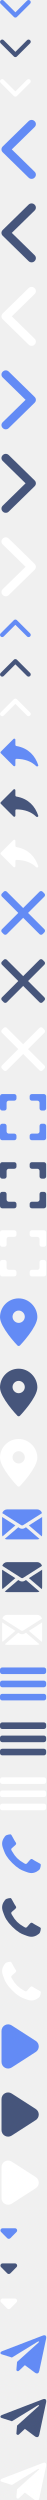
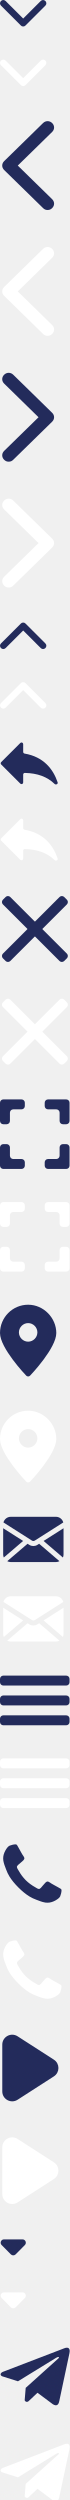
<svg xmlns="http://www.w3.org/2000/svg" xmlns:xlink="http://www.w3.org/1999/xlink">
  <symbol id="icon-arr-down" viewBox="0 0 14 8">
    <path d="M13.7 1.7l-6 6c-.2.2-.4.3-.7.3-.3 0-.5-.1-.7-.3l-6-6C-.1 1.3-.1.7.3.3c.4-.4 1-.4 1.4 0L7 5.6 12.3.3c.4-.4 1-.4 1.4 0 .4.4.4 1 0 1.4z" />
  </symbol>
  <symbol id="icon-arr-left" viewBox="0 0 17 28">
    <path d="M15.747 24.158c.784.767.784 1.917 0 2.684-.392.383-.783.575-1.37.575-.588 0-.98-.192-1.372-.575l-11.75-11.5c-.783-.767-.783-1.917 0-2.684l11.75-11.5c.784-.766 1.959-.766 2.742 0 .784.767.784 1.917 0 2.684L5.368 14l10.38 10.158z" />
  </symbol>
  <symbol id="icon-arr-right" viewBox="0 0 17 28">
    <path d="M15.747 15.342l-11.75 11.5c-.392.383-.783.575-1.37.575-.588 0-.98-.192-1.372-.575-.783-.767-.783-1.917 0-2.684L11.635 14 1.255 3.842c-.783-.767-.783-1.917 0-2.684.784-.766 1.959-.766 2.742 0l11.75 11.5c.784.767.784 1.917 0 2.684z" />
  </symbol>
  <symbol id="icon-arr-up" viewBox="0 0 14 8">
    <path d="M.3 6.3l6-6c.2-.2.4-.3.7-.3.3 0 .5.1.7.3l6 6c.4.4.4 1 0 1.4-.4.4-1 .4-1.4 0L7 2.4 1.7 7.7c-.4.4-1 .4-1.4 0-.4-.4-.4-1 0-1.4z" />
  </symbol>
  <symbol id="icon-back" viewBox="0 0 18 13">
    <path d="M7.43 3.567a.513.513 0 01-.43-.5V.706a.5.5 0 00-.854-.353L.354 6.146a.5.5 0 000 .708l5.792 5.792A.5.5 0 007 12.293V9.9c0-.276.224-.5.5-.495 3.818.085 6.735 1.146 8.988 3.327.387.375 1.087.028.916-.482-1.366-4.066-4.312-7.718-9.973-8.683z" />
  </symbol>
  <symbol id="icon-close" viewBox="0 0 21 21">
    <path d="M.88 19.39a1 1 0 010-1.414L17.976.882a1 1 0 011.414 0l.812.812a1 1 0 010 1.414L3.107 20.203a1 1 0 01-1.414 0L.88 19.39z" />
    <path d="M19.387 20.203a1 1 0 01-1.414 0L.879 3.108a1 1 0 010-1.414L1.69.882a1 1 0 011.414 0L20.2 17.976a1 1 0 010 1.414l-.813.813z" />
  </symbol>
  <symbol id="icon-full" viewBox="0 0 21 21">
    <path d="M3 14.5a1 1 0 00-1-1H1a1 1 0 00-1 1V20a1 1 0 001 1h5.5a1 1 0 001-1v-1a1 1 0 00-1-1H4a1 1 0 01-1-1v-2.5zm-3-8a1 1 0 001 1h1a1 1 0 001-1V4a1 1 0 011-1h2.5a1 1 0 001-1V1a1 1 0 00-1-1H1a1 1 0 00-1 1v5.5zM18 17a1 1 0 01-1 1h-2.5a1 1 0 00-1 1v1a1 1 0 001 1H20a1 1 0 001-1v-5.5a1 1 0 00-1-1h-1a1 1 0 00-1 1V17zM14.5 0a1 1 0 00-1 1v1a1 1 0 001 1H17a1 1 0 011 1v2.5a1 1 0 001 1h1a1 1 0 001-1V1a1 1 0 00-1-1h-5.5z" />
  </symbol>
  <symbol id="icon-geo" viewBox="0 0 17 22">
    <path d="M0 8.546c0 4.528 7.613 12.562 7.931 12.882a.803.803 0 001.138 0C9.387 21.108 17 13.074 17 8.546 17 4.016 13.196 0 8.5 0S0 3.825 0 8.546zm11.29-.192c0 1.532-1.27 2.804-2.79 2.804S5.71 9.882 5.71 8.354c0-1.529 1.27-2.805 2.79-2.805s2.79 1.276 2.79 2.805z" />
  </symbol>
  <symbol id="icon-mail" viewBox="0 0 20 14">
    <path d="M13.16 7.335l5.837 5.003c.125-.285.189-.591.189-.902V3.498L13.16 7.335zM10.484 7.238l8.624-5.488A2.279 2.279 0 0016.912.043H3.24A2.279 2.279 0 001.043 1.75l8.625 5.488a.764.764 0 00.816 0zM.957 3.498v7.938c0 .31.064.616.188.9l5.838-5.001L.957 3.498zM11.827 8.18l-.532.34a2.291 2.291 0 01-2.446 0l-.532-.34c-.011.01-.016.025-.027.035l-6.106 5.23c.322.175.683.267 1.05.27h13.671a2.245 2.245 0 001.05-.27l-6.1-5.23c-.013-.01-.017-.024-.028-.034z" />
  </symbol>
  <symbol id="icon-menu" viewBox="0 0 21 15">
    <rect width="21" height="3" rx="1" />
    <rect y="6" width="21" height="3" rx="1" />
    <rect y="12" width="21" height="3" rx="1" />
  </symbol>
  <symbol id="icon-phone" viewBox="0 0 19 19">
    <path d="M18.541 14.611c-.05-.15-.367-.371-.951-.663a29.745 29.745 0 00-.676-.376 61.364 61.364 0 01-.794-.438 26.5 26.5 0 01-.67-.388 16.48 16.48 0 00-.313-.219 3.517 3.517 0 00-.444-.269.82.82 0 00-.357-.087c-.167 0-.375.119-.626.356a6.09 6.09 0 00-.688.777c-.208.28-.43.538-.663.775-.234.238-.426.357-.576.357a.851.851 0 01-.281-.062 2.916 2.916 0 01-.257-.106 4.696 4.696 0 01-.3-.176 7.97 7.97 0 00-.238-.144c-1.143-.634-2.124-1.36-2.942-2.178-.817-.817-1.543-1.798-2.177-2.941a7.255 7.255 0 00-.144-.238 4.512 4.512 0 01-.175-.3 2.712 2.712 0 01-.107-.257.847.847 0 01-.062-.281c0-.15.119-.342.356-.576.238-.234.497-.455.776-.663a6.09 6.09 0 00.776-.688c.238-.25.357-.46.357-.626a.817.817 0 00-.088-.357 3.478 3.478 0 00-.269-.444c-.12-.176-.194-.28-.219-.313a27.488 27.488 0 01-.388-.67 63.24 63.24 0 01-.438-.795 29.751 29.751 0 00-.375-.675c-.292-.584-.513-.901-.663-.951a.7.7 0 00-.263-.038c-.226 0-.52.042-.883.125-.363.084-.648.171-.857.263-.417.175-.86.684-1.327 1.527C1.17 3.656.957 4.432.957 5.2c0 .225.015.444.044.657a5.4 5.4 0 00.156.72c.075.266.136.465.182.594.046.13.131.36.256.694.125.334.2.539.225.614.292.817.639 1.547 1.04 2.19.658 1.068 1.557 2.172 2.696 3.31 1.14 1.14 2.243 2.039 3.31 2.698.643.4 1.373.746 2.19 1.039.076.024.28.1.614.225.334.125.565.21.695.257.129.045.327.106.594.181.267.075.507.127.72.157.213.029.432.044.657.044.767 0 1.544-.213 2.328-.639.842-.467 1.351-.91 1.526-1.327.092-.208.18-.494.263-.857.084-.363.125-.657.125-.882a.698.698 0 00-.037-.264z" />
  </symbol>
  <symbol id="icon-play" viewBox="0 0 18 21">
    <path d="M16.27 7.978c1.835 1.181 1.835 3.863 0 5.044L5.313 20.08C3.315 21.366.688 19.933.688 17.558V3.443C.688 1.068 3.315-.365 5.312.92L16.27 7.978z" />
  </symbol>
  <symbol id="icon-select-down" viewBox="0 0 8 6">
    <path d="M4.71 4.782a1 1 0 01-1.42 0L.49 1.953C-.135 1.322.312.25 1.2.25h5.6c.888 0 1.335 1.072.71 1.703l-2.8 2.829z" />
  </symbol>
  <symbol id="icon-tgm" viewBox="0 0 22 19">
    <path d="M19.351 1.154L.861 8.25c-.743.33-.995.992-.18 1.351l4.744 1.5 11.469-7.054c.626-.442 1.267-.324.716.163l-9.85 8.875-.31 3.757c.287.58.811.582 1.146.294l2.725-2.566 4.668 3.478c1.084.639 1.674.227 1.907-.944l3.061-14.426c.318-1.441-.224-2.076-1.606-1.524z" />
  </symbol>
-   <view id="icon-arr-down-view-blue" viewBox="0 0 14 8" />
-   <view id="icon-arr-down-view-dark" viewBox="0 18 14 8" />
-   <view id="icon-arr-down-view-white" viewBox="0 36 14 8" />
-   <view id="icon-arr-left-view-blue" viewBox="0 54 17 28" />
-   <view id="icon-arr-left-view-dark" viewBox="0 92 17 28" />
-   <view id="icon-arr-left-view-white" viewBox="0 130 17 28" />
-   <view id="icon-arr-right-view-blue" viewBox="0 168 17 28" />
-   <view id="icon-arr-right-view-dark" viewBox="0 206 17 28" />
-   <view id="icon-arr-right-view-white" viewBox="0 244 17 28" />
-   <view id="icon-arr-up-view-blue" viewBox="0 282 14 8" />
-   <view id="icon-arr-up-view-dark" viewBox="0 300 14 8" />
-   <view id="icon-arr-up-view-white" viewBox="0 318 14 8" />
-   <view id="icon-back-view-blue" viewBox="0 336 18 13" />
-   <view id="icon-back-view-dark" viewBox="0 359 18 13" />
-   <view id="icon-back-view-white" viewBox="0 382 18 13" />
-   <view id="icon-close-view-blue" viewBox="0 405 21 21" />
-   <view id="icon-close-view-dark" viewBox="0 436 21 21" />
-   <view id="icon-close-view-white" viewBox="0 467 21 21" />
-   <view id="icon-full-view-blue" viewBox="0 498 21 21" />
-   <view id="icon-full-view-dark" viewBox="0 529 21 21" />
-   <view id="icon-full-view-white" viewBox="0 560 21 21" />
-   <view id="icon-geo-view-blue" viewBox="0 591 17 22" />
-   <view id="icon-geo-view-dark" viewBox="0 623 17 22" />
-   <view id="icon-geo-view-white" viewBox="0 655 17 22" />
-   <view id="icon-mail-view-blue" viewBox="0 687 20 14" />
-   <view id="icon-mail-view-dark" viewBox="0 711 20 14" />
-   <view id="icon-mail-view-white" viewBox="0 735 20 14" />
-   <view id="icon-menu-view-blue" viewBox="0 759 21 15" />
-   <view id="icon-menu-view-dark" viewBox="0 784 21 15" />
-   <view id="icon-menu-view-white" viewBox="0 809 21 15" />
-   <view id="icon-phone-view-blue" viewBox="0 834 19 19" />
-   <view id="icon-phone-view-dark" viewBox="0 863 19 19" />
-   <view id="icon-phone-view-white" viewBox="0 892 19 19" />
-   <view id="icon-play-view-blue" viewBox="0 921 18 21" />
-   <view id="icon-play-view-dark" viewBox="0 952 18 21" />
-   <view id="icon-play-view-white" viewBox="0 983 18 21" />
-   <view id="icon-select-down-view-blue" viewBox="0 1014 8 6" />
-   <view id="icon-select-down-view-dark" viewBox="0 1030 8 6" />
-   <view id="icon-select-down-view-white" viewBox="0 1046 8 6" />
-   <view id="icon-tgm-view-blue" viewBox="0 1062 22 19" />
-   <view id="icon-tgm-view-dark" viewBox="0 1091 22 19" />
-   <view id="icon-tgm-view-white" viewBox="0 1120 22 19" />
-   <use xlink:href="#icon-arr-down" x="0" y="0" width="14" height="8" style="fill:#638bf5" />
-   <use xlink:href="#icon-arr-down" x="0" y="18" width="14" height="8" style="fill:#46557b" />
-   <use xlink:href="#icon-arr-down" x="0" y="36" width="14" height="8" style="fill:#ffffff" />
-   <use xlink:href="#icon-arr-left" x="0" y="54" width="17" height="28" style="fill:#638bf5" />
-   <use xlink:href="#icon-arr-left" x="0" y="92" width="17" height="28" style="fill:#46557b" />
-   <use xlink:href="#icon-arr-left" x="0" y="130" width="17" height="28" style="fill:#ffffff" />
-   <use xlink:href="#icon-arr-right" x="0" y="168" width="17" height="28" style="fill:#638bf5" />
-   <use xlink:href="#icon-arr-right" x="0" y="206" width="17" height="28" style="fill:#46557b" />
-   <use xlink:href="#icon-arr-right" x="0" y="244" width="17" height="28" style="fill:#ffffff" />
-   <use xlink:href="#icon-arr-up" x="0" y="282" width="14" height="8" style="fill:#638bf5" />
-   <use xlink:href="#icon-arr-up" x="0" y="300" width="14" height="8" style="fill:#46557b" />
-   <use xlink:href="#icon-arr-up" x="0" y="318" width="14" height="8" style="fill:#ffffff" />
-   <use xlink:href="#icon-back" x="0" y="336" width="18" height="13" style="fill:#638bf5" />
-   <use xlink:href="#icon-back" x="0" y="359" width="18" height="13" style="fill:#46557b" />
-   <use xlink:href="#icon-back" x="0" y="382" width="18" height="13" style="fill:#ffffff" />
-   <use xlink:href="#icon-close" x="0" y="405" width="21" height="21" style="fill:#638bf5" />
-   <use xlink:href="#icon-close" x="0" y="436" width="21" height="21" style="fill:#46557b" />
-   <use xlink:href="#icon-close" x="0" y="467" width="21" height="21" style="fill:#ffffff" />
-   <use xlink:href="#icon-full" x="0" y="498" width="21" height="21" style="fill:#638bf5" />
-   <use xlink:href="#icon-full" x="0" y="529" width="21" height="21" style="fill:#46557b" />
-   <use xlink:href="#icon-full" x="0" y="560" width="21" height="21" style="fill:#ffffff" />
-   <use xlink:href="#icon-geo" x="0" y="591" width="17" height="22" style="fill:#638bf5" />
-   <use xlink:href="#icon-geo" x="0" y="623" width="17" height="22" style="fill:#46557b" />
-   <use xlink:href="#icon-geo" x="0" y="655" width="17" height="22" style="fill:#ffffff" />
-   <use xlink:href="#icon-mail" x="0" y="687" width="20" height="14" style="fill:#638bf5" />
-   <use xlink:href="#icon-mail" x="0" y="711" width="20" height="14" style="fill:#46557b" />
-   <use xlink:href="#icon-mail" x="0" y="735" width="20" height="14" style="fill:#ffffff" />
-   <use xlink:href="#icon-menu" x="0" y="759" width="21" height="15" style="fill:#638bf5" />
-   <use xlink:href="#icon-menu" x="0" y="784" width="21" height="15" style="fill:#46557b" />
-   <use xlink:href="#icon-menu" x="0" y="809" width="21" height="15" style="fill:#ffffff" />
-   <use xlink:href="#icon-phone" x="0" y="834" width="19" height="19" style="fill:#638bf5" />
-   <use xlink:href="#icon-phone" x="0" y="863" width="19" height="19" style="fill:#46557b" />
-   <use xlink:href="#icon-phone" x="0" y="892" width="19" height="19" style="fill:#ffffff" />
-   <use xlink:href="#icon-play" x="0" y="921" width="18" height="21" style="fill:#638bf5" />
-   <use xlink:href="#icon-play" x="0" y="952" width="18" height="21" style="fill:#46557b" />
-   <use xlink:href="#icon-play" x="0" y="983" width="18" height="21" style="fill:#ffffff" />
-   <use xlink:href="#icon-select-down" x="0" y="1014" width="8" height="6" style="fill:#638bf5" />
-   <use xlink:href="#icon-select-down" x="0" y="1030" width="8" height="6" style="fill:#46557b" />
-   <use xlink:href="#icon-select-down" x="0" y="1046" width="8" height="6" style="fill:#ffffff" />
-   <use xlink:href="#icon-tgm" x="0" y="1062" width="22" height="19" style="fill:#638bf5" />
-   <use xlink:href="#icon-tgm" x="0" y="1091" width="22" height="19" style="fill:#46557b" />
-   <use xlink:href="#icon-tgm" x="0" y="1120" width="22" height="19" style="fill:#ffffff" />
+   <view id="icon-arr-down-view-dark" viewBox="0 0 14 8" />
+   <view id="icon-arr-down-view-white" viewBox="0 18 14 8" />
+   <view id="icon-arr-left-view-dark" viewBox="0 36 17 28" />
+   <view id="icon-arr-left-view-white" viewBox="0 74 17 28" />
+   <view id="icon-arr-right-view-dark" viewBox="0 112 17 28" />
+   <view id="icon-arr-right-view-white" viewBox="0 150 17 28" />
+   <view id="icon-arr-up-view-dark" viewBox="0 188 14 8" />
+   <view id="icon-arr-up-view-white" viewBox="0 206 14 8" />
+   <view id="icon-back-view-dark" viewBox="0 224 18 13" />
+   <view id="icon-back-view-white" viewBox="0 247 18 13" />
+   <view id="icon-close-view-dark" viewBox="0 270 21 21" />
+   <view id="icon-close-view-white" viewBox="0 301 21 21" />
+   <view id="icon-full-view-dark" viewBox="0 332 21 21" />
+   <view id="icon-full-view-white" viewBox="0 363 21 21" />
+   <view id="icon-geo-view-dark" viewBox="0 394 17 22" />
+   <view id="icon-geo-view-white" viewBox="0 426 17 22" />
+   <view id="icon-mail-view-dark" viewBox="0 458 20 14" />
+   <view id="icon-mail-view-white" viewBox="0 482 20 14" />
+   <view id="icon-menu-view-dark" viewBox="0 506 21 15" />
+   <view id="icon-menu-view-white" viewBox="0 531 21 15" />
+   <view id="icon-phone-view-dark" viewBox="0 556 19 19" />
+   <view id="icon-phone-view-white" viewBox="0 585 19 19" />
+   <view id="icon-play-view-dark" viewBox="0 614 18 21" />
+   <view id="icon-play-view-white" viewBox="0 645 18 21" />
+   <view id="icon-select-down-view-dark" viewBox="0 676 8 6" />
+   <view id="icon-select-down-view-white" viewBox="0 692 8 6" />
+   <view id="icon-tgm-view-dark" viewBox="0 708 22 19" />
+   <view id="icon-tgm-view-white" viewBox="0 737 22 19" />
+   <use xlink:href="#icon-arr-down" x="0" y="0" width="14" height="8" style="fill:#232B5B" />
+   <use xlink:href="#icon-arr-down" x="0" y="18" width="14" height="8" style="fill:#ffffff" />
+   <use xlink:href="#icon-arr-left" x="0" y="36" width="17" height="28" style="fill:#232B5B" />
+   <use xlink:href="#icon-arr-left" x="0" y="74" width="17" height="28" style="fill:#ffffff" />
+   <use xlink:href="#icon-arr-right" x="0" y="112" width="17" height="28" style="fill:#232B5B" />
+   <use xlink:href="#icon-arr-right" x="0" y="150" width="17" height="28" style="fill:#ffffff" />
+   <use xlink:href="#icon-arr-up" x="0" y="188" width="14" height="8" style="fill:#232B5B" />
+   <use xlink:href="#icon-arr-up" x="0" y="206" width="14" height="8" style="fill:#ffffff" />
+   <use xlink:href="#icon-back" x="0" y="224" width="18" height="13" style="fill:#232B5B" />
+   <use xlink:href="#icon-back" x="0" y="247" width="18" height="13" style="fill:#ffffff" />
+   <use xlink:href="#icon-close" x="0" y="270" width="21" height="21" style="fill:#232B5B" />
+   <use xlink:href="#icon-close" x="0" y="301" width="21" height="21" style="fill:#ffffff" />
+   <use xlink:href="#icon-full" x="0" y="332" width="21" height="21" style="fill:#232B5B" />
+   <use xlink:href="#icon-full" x="0" y="363" width="21" height="21" style="fill:#ffffff" />
+   <use xlink:href="#icon-geo" x="0" y="394" width="17" height="22" style="fill:#232B5B" />
+   <use xlink:href="#icon-geo" x="0" y="426" width="17" height="22" style="fill:#ffffff" />
+   <use xlink:href="#icon-mail" x="0" y="458" width="20" height="14" style="fill:#232B5B" />
+   <use xlink:href="#icon-mail" x="0" y="482" width="20" height="14" style="fill:#ffffff" />
+   <use xlink:href="#icon-menu" x="0" y="506" width="21" height="15" style="fill:#232B5B" />
+   <use xlink:href="#icon-menu" x="0" y="531" width="21" height="15" style="fill:#ffffff" />
+   <use xlink:href="#icon-phone" x="0" y="556" width="19" height="19" style="fill:#232B5B" />
+   <use xlink:href="#icon-phone" x="0" y="585" width="19" height="19" style="fill:#ffffff" />
+   <use xlink:href="#icon-play" x="0" y="614" width="18" height="21" style="fill:#232B5B" />
+   <use xlink:href="#icon-play" x="0" y="645" width="18" height="21" style="fill:#ffffff" />
+   <use xlink:href="#icon-select-down" x="0" y="676" width="8" height="6" style="fill:#232B5B" />
+   <use xlink:href="#icon-select-down" x="0" y="692" width="8" height="6" style="fill:#ffffff" />
+   <use xlink:href="#icon-tgm" x="0" y="708" width="22" height="19" style="fill:#232B5B" />
+   <use xlink:href="#icon-tgm" x="0" y="737" width="22" height="19" style="fill:#ffffff" />
</svg>
